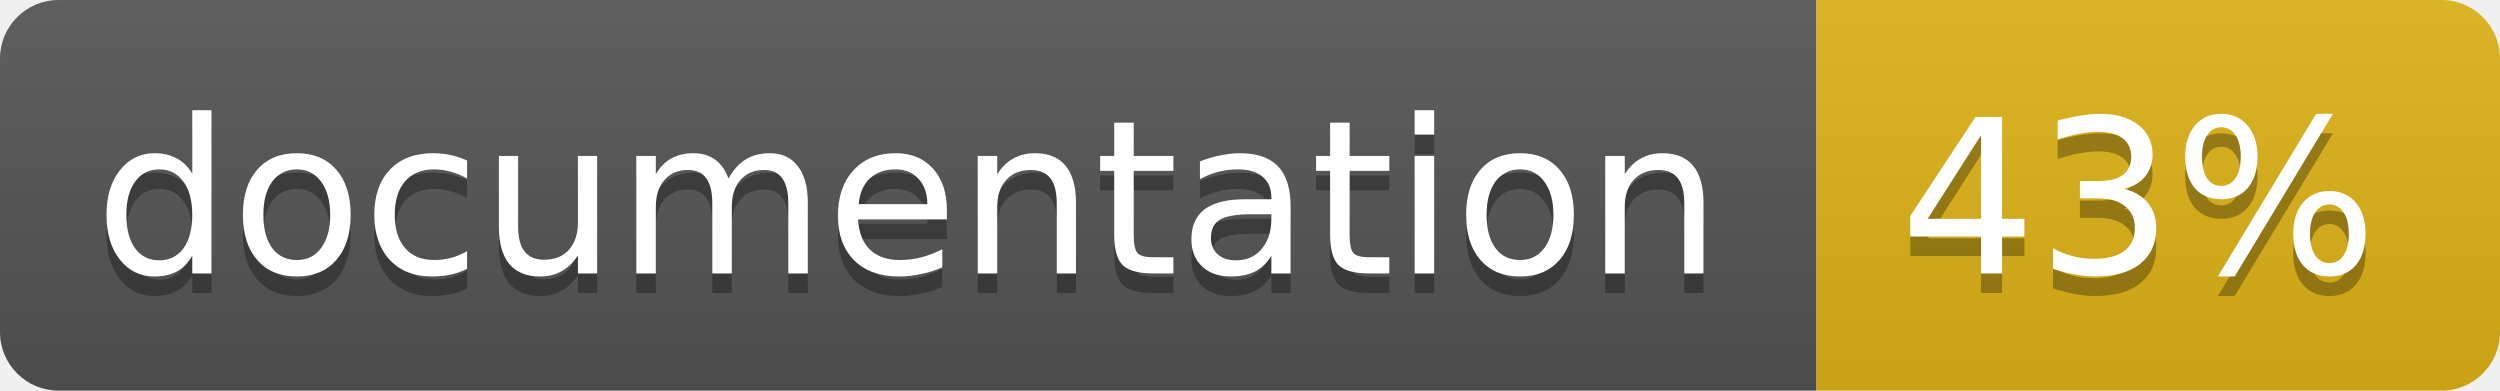
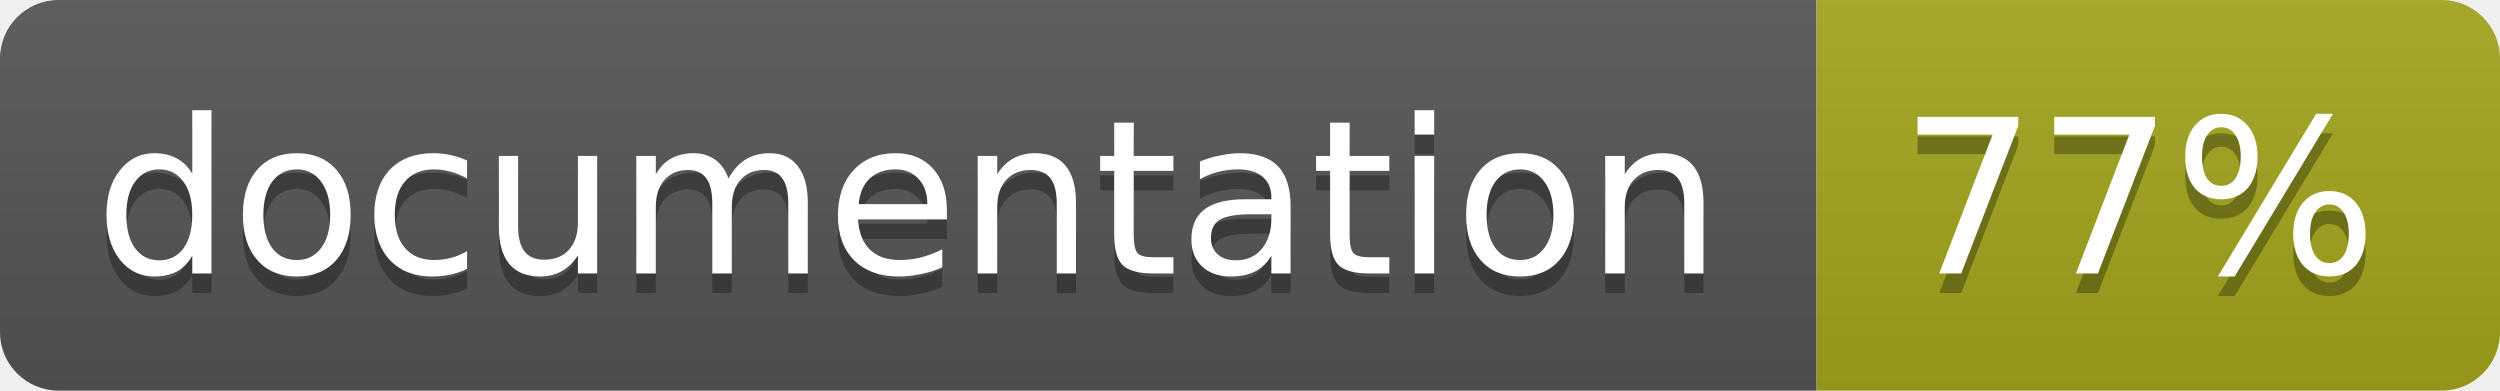
<svg xmlns="http://www.w3.org/2000/svg" width="128" height="20">
  <linearGradient id="b" x2="0" y2="100%">
    <stop offset="0" stop-color="#bbb" stop-opacity=".1" />
    <stop offset="1" stop-opacity=".1" />
  </linearGradient>
  <clipPath id="a">
    <rect width="128" height="20" rx="3" fill="#fff" />
  </clipPath>
  <g clip-path="url(#a)">
    <path fill="#555" d="M0 0h93v20H0z" />
-     <path fill="#dfb317" d="M93 0h35v20H93z" />
+     <path fill="#a4a61d" d="M93 0h35v20H93z" />
    <path fill="url(#b)" d="M0 0h128v20H0z" />
  </g>
  <g fill="#fff" text-anchor="middle" font-family="DejaVu Sans,Verdana,Geneva,sans-serif" font-size="11">
    <text x="46.5" y="15" fill="#010101" fill-opacity=".3">documentation</text>
    <text x="46.5" y="14">documentation</text>
-     <text x="109.5" y="15" fill="#010101" fill-opacity=".3">43%</text>
-     <text x="109.5" y="14">43%</text>
+     <text x="109.5" y="15" fill="#010101" fill-opacity=".3">77%</text>
+     <text x="109.5" y="14">77%</text>
  </g>
</svg>
